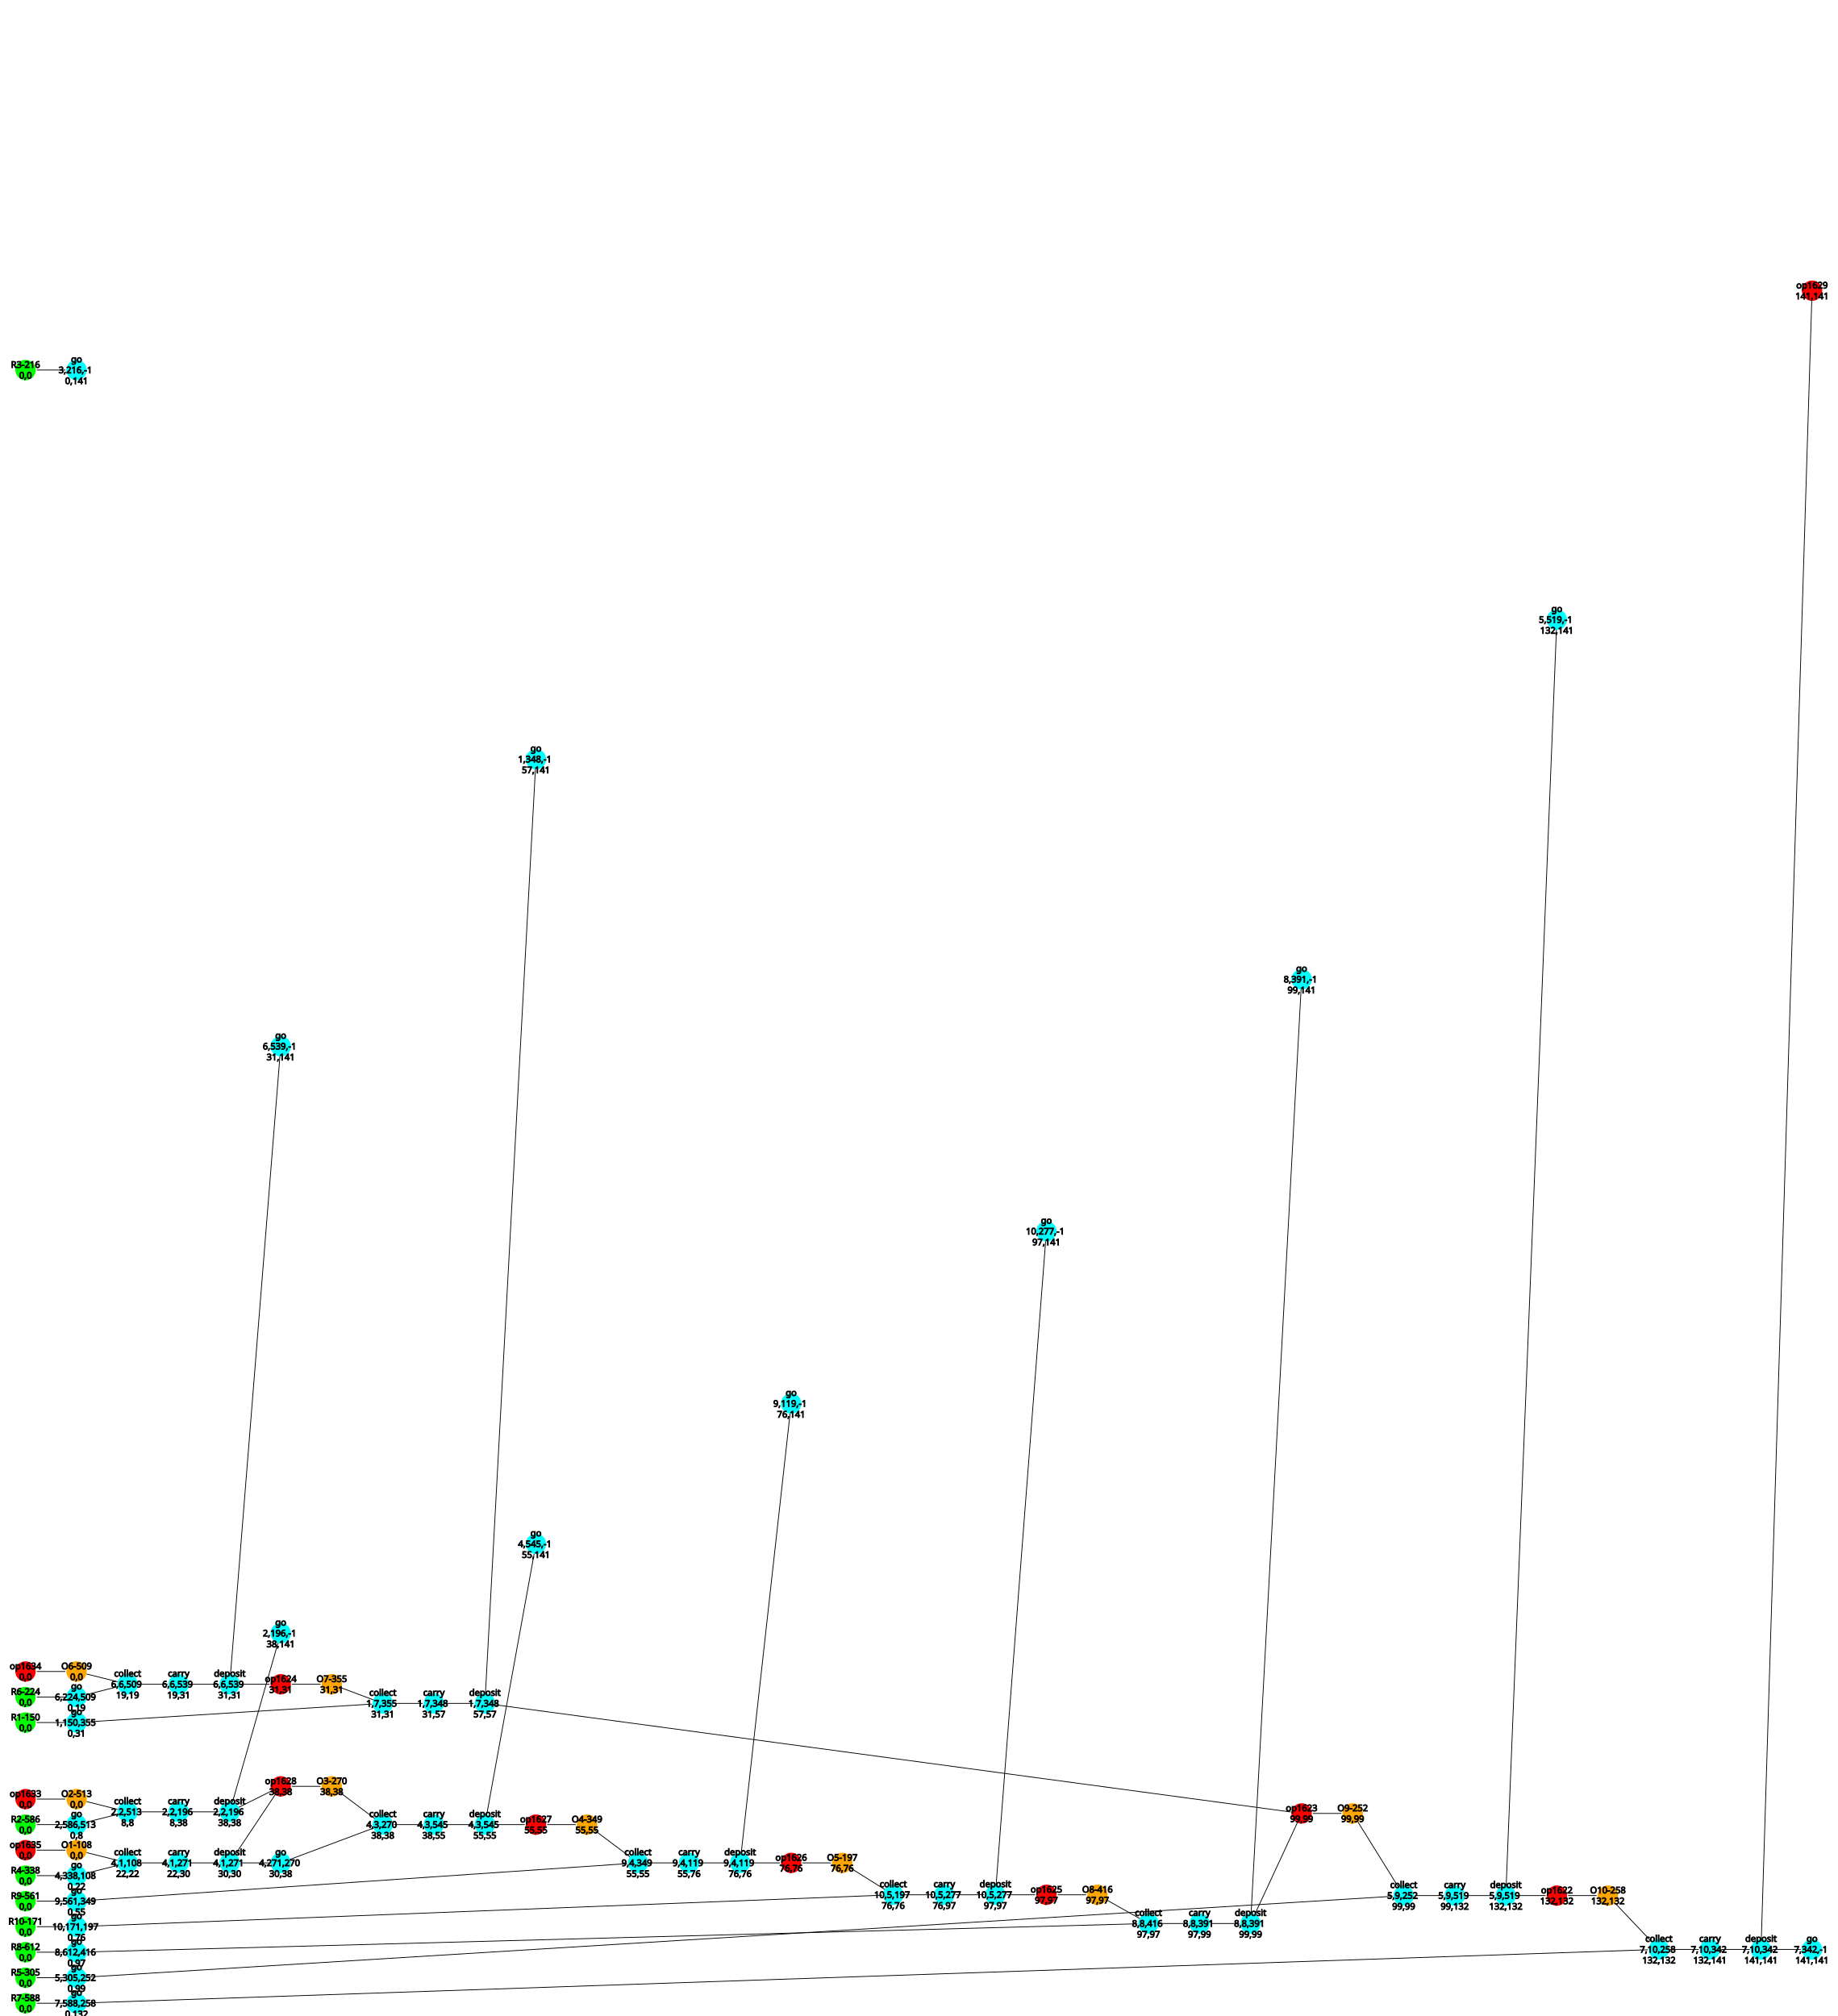
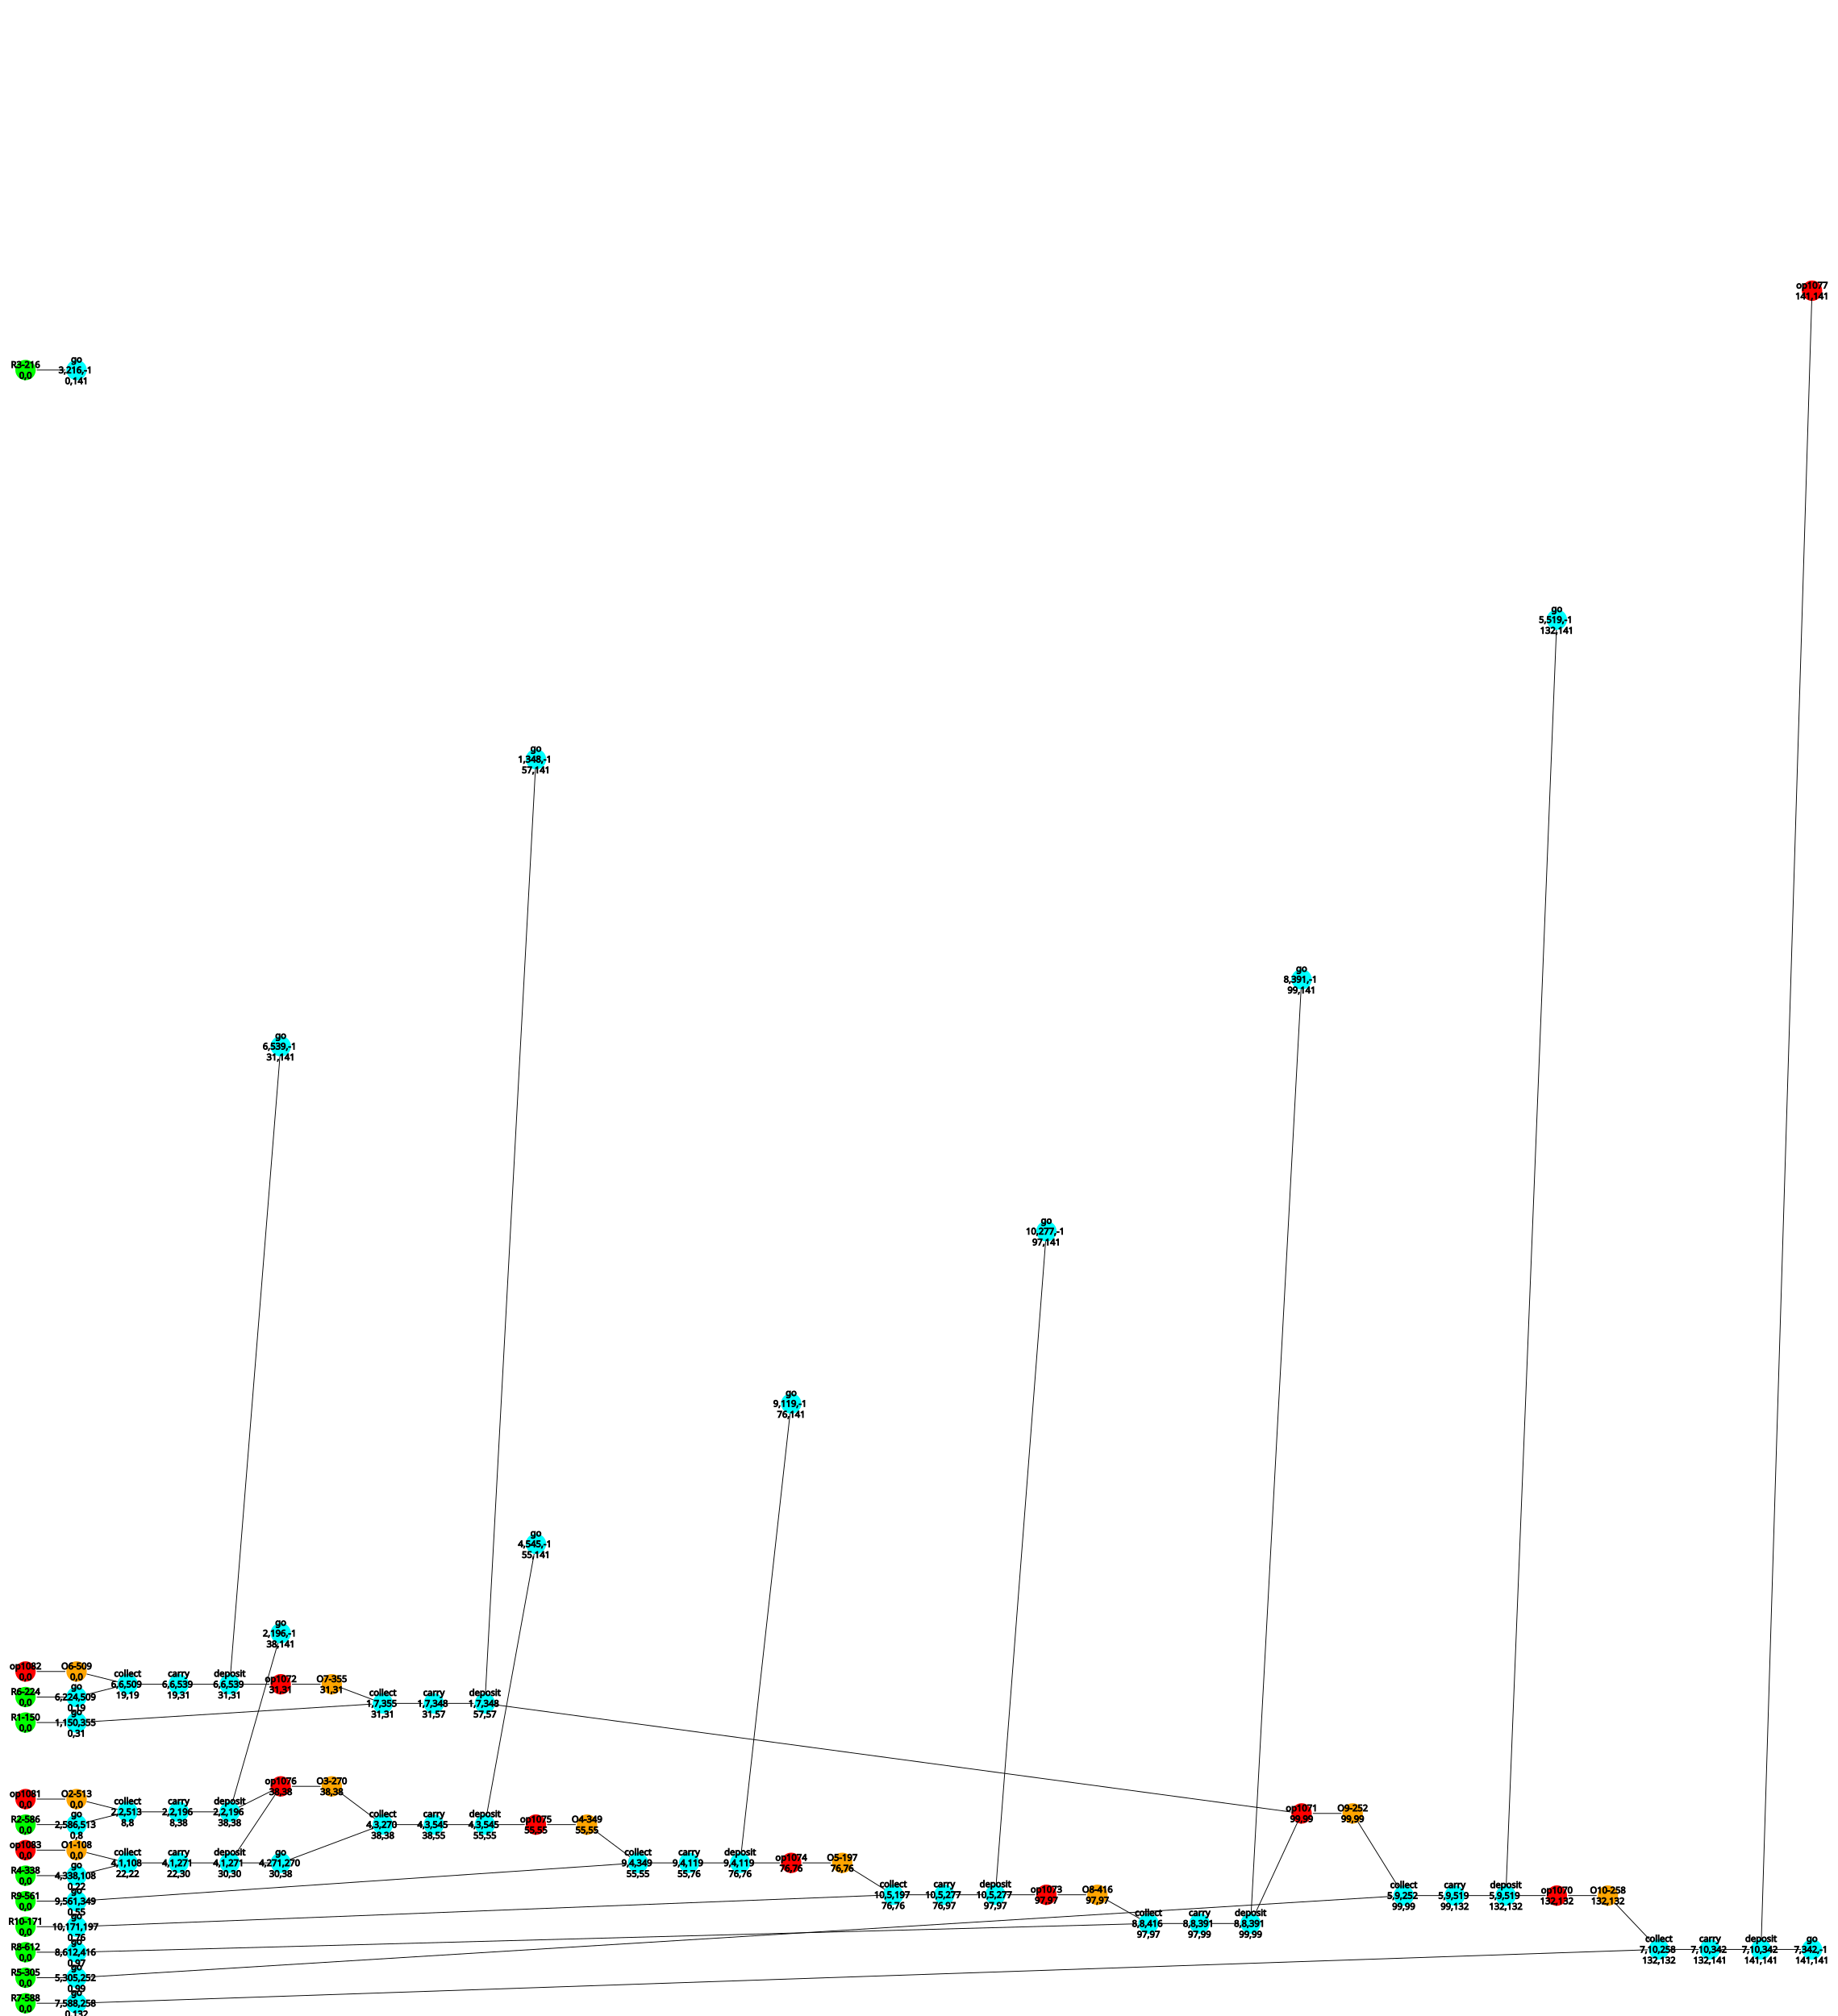
<svg xmlns="http://www.w3.org/2000/svg" version="1.2" width="720mm" height="790mm" viewBox="0 0 720 790" stroke="none" fill="#000000" stroke-width="0.3" font-size="3.88">
  <defs>
    <marker id="arrow" markerWidth="15" markerHeight="7" refX="5" refY="3.5" orient="auto" markerUnits="strokeWidth">
      <path d="M0,0 L15,3.5 L0,7 z" stroke="context-stroke" fill="context-stroke" />
    </marker>
  </defs>
-   <g stroke="#000000" id="img-8853cc13-1">
+   <g stroke="#000000" id="img-f775cdd1-1">
    <g transform="translate(20,725)">
      <path fill="none" d="M-5.6,0 L 5.6 0" class="primitive" />
    </g>
    <g transform="translate(20,655)">
      <path fill="none" d="M-5.6,0 L 5.6 0" class="primitive" />
    </g>
    <g transform="translate(20,705)">
      <path fill="none" d="M-5.6,0 L 5.6 0" class="primitive" />
    </g>
    <g transform="translate(700,763.91)">
      <path fill="none" d="M-5.6,0 L 5.6 0" class="primitive" />
    </g>
    <g transform="translate(700,438.91)">
      <path fill="none" d="M-9.93,322.8 L 9.93 -322.8" class="primitive" />
    </g>
    <g transform="translate(680,763.91)">
      <path fill="none" d="M-5.6,0 L 5.6 0" class="primitive" />
    </g>
    <g transform="translate(660,763.91)">
      <path fill="none" d="M-5.6,0 L 5.6 0" class="primitive" />
    </g>
    <g transform="translate(100,675)">
      <path fill="none" d="M-9.38,32.82 L 9.38 -32.82" class="primitive" />
    </g>
    <g transform="translate(100,705)">
      <path fill="none" d="M-6.89,3.44 L 6.89 -3.44" class="primitive" />
    </g>
    <g transform="translate(80,710)">
      <path fill="none" d="M-5.6,0 L 5.6 0" class="primitive" />
    </g>
    <g transform="translate(60,710)">
      <path fill="none" d="M-5.6,0 L 5.6 0" class="primitive" />
    </g>
    <g transform="translate(130,722.5)">
      <path fill="none" d="M-16.48,6.18 L 16.48 -6.18" class="primitive" />
    </g>
    <g transform="translate(100,730)">
      <path fill="none" d="M-5.6,0 L 5.6 0" class="primitive" />
    </g>
    <g transform="translate(100,715)">
      <path fill="none" d="M-8.61,12.91 L 8.61 -12.91" class="primitive" />
    </g>
    <g transform="translate(80,730)">
      <path fill="none" d="M-5.6,0 L 5.6 0" class="primitive" />
    </g>
    <g transform="translate(60,730)">
      <path fill="none" d="M-5.6,0 L 5.6 0" class="primitive" />
    </g>
    <g transform="translate(200,660)">
      <path fill="none" d="M-9.6,52.81 L 9.6 -52.81" class="primitive" />
    </g>
    <g transform="translate(200,715)">
      <path fill="none" d="M-5.6,0 L 5.6 0" class="primitive" />
    </g>
    <g transform="translate(180,715)">
      <path fill="none" d="M-5.6,0 L 5.6 0" class="primitive" />
    </g>
    <g transform="translate(160,715)">
      <path fill="none" d="M-5.6,0 L 5.6 0" class="primitive" />
    </g>
    <g transform="translate(300,640)">
      <path fill="none" d="M-9.76,87.8 L 9.76 -87.8" class="primitive" />
    </g>
    <g transform="translate(300,730)">
      <path fill="none" d="M-5.6,0 L 5.6 0" class="primitive" />
    </g>
    <g transform="translate(280,730)">
      <path fill="none" d="M-5.6,0 L 5.6 0" class="primitive" />
    </g>
    <g transform="translate(260,730)">
      <path fill="none" d="M-5.6,0 L 5.6 0" class="primitive" />
    </g>
    <g transform="translate(400,612.5)">
      <path fill="none" d="M-9.83,127.8 L 9.83 -127.8" class="primitive" />
    </g>
    <g transform="translate(400,742.5)">
      <path fill="none" d="M-5.6,0 L 5.6 0" class="primitive" />
    </g>
    <g transform="translate(380,742.5)">
      <path fill="none" d="M-5.6,0 L 5.6 0" class="primitive" />
    </g>
    <g transform="translate(360,742.5)">
      <path fill="none" d="M-5.6,0 L 5.6 0" class="primitive" />
    </g>
    <g transform="translate(100,535)">
      <path fill="none" d="M-9.82,122.8 L 9.82 -122.8" class="primitive" />
    </g>
    <g transform="translate(100,660)">
      <path fill="none" d="M-5.6,0 L 5.6 0" class="primitive" />
    </g>
    <g transform="translate(80,660)">
      <path fill="none" d="M-5.6,0 L 5.6 0" class="primitive" />
    </g>
    <g transform="translate(60,660)">
      <path fill="none" d="M-5.6,0 L 5.6 0" class="primitive" />
    </g>
    <g transform="translate(500,568.75)">
      <path fill="none" d="M-9.88,182.8 L 9.88 -182.8" class="primitive" />
    </g>
    <g transform="translate(500,732.19)">
      <path fill="none" d="M-9.01,19.42 L 9.01 -19.42" class="primitive" />
    </g>
    <g transform="translate(480,753.75)">
      <path fill="none" d="M-5.6,0 L 5.6 0" class="primitive" />
    </g>
    <g transform="translate(460,753.75)">
      <path fill="none" d="M-5.6,0 L 5.6 0" class="primitive" />
    </g>
    <g transform="translate(200,482.5)">
      <path fill="none" d="M-9.88,182.8 L 9.88 -182.8" class="primitive" />
    </g>
    <g transform="translate(350,689.06)">
      <path fill="none" d="M-155.75,-20.99 L 155.75 20.99" class="primitive" />
    </g>
    <g transform="translate(180,667.5)">
      <path fill="none" d="M-5.6,0 L 5.6 0" class="primitive" />
    </g>
    <g transform="translate(160,667.5)">
      <path fill="none" d="M-5.6,0 L 5.6 0" class="primitive" />
    </g>
    <g transform="translate(600,492.81)">
      <path fill="none" d="M-9.91,247.8 L 9.91 -247.8" class="primitive" />
    </g>
    <g transform="translate(600,742.81)">
      <path fill="none" d="M-5.6,0 L 5.6 0" class="primitive" />
    </g>
    <g transform="translate(580,742.81)">
      <path fill="none" d="M-5.6,0 L 5.6 0" class="primitive" />
    </g>
    <g transform="translate(560,742.81)">
      <path fill="none" d="M-5.6,0 L 5.6 0" class="primitive" />
    </g>
    <g transform="translate(190,748.75)">
      <path fill="none" d="M-155.61,6.08 L 155.61 -6.08" class="primitive" />
    </g>
    <g transform="translate(20,755)">
      <path fill="none" d="M-5.6,0 L 5.6 0" class="primitive" />
    </g>
    <g transform="translate(140,737.5)">
      <path fill="none" d="M-105.64,7.2 L 105.64 -7.2" class="primitive" />
    </g>
    <g transform="translate(20,745)">
      <path fill="none" d="M-5.6,0 L 5.6 0" class="primitive" />
    </g>
    <g transform="translate(240,759.38)">
      <path fill="none" d="M-205.61,5.51 L 205.61 -5.51" class="primitive" />
    </g>
    <g transform="translate(20,765)">
      <path fill="none" d="M-5.6,0 L 5.6 0" class="primitive" />
    </g>
    <g transform="translate(340,774.45)">
      <path fill="none" d="M-305.61,10.4 L 305.61 -10.4" class="primitive" />
    </g>
    <g transform="translate(20,785)">
      <path fill="none" d="M-5.6,0 L 5.6 0" class="primitive" />
    </g>
    <g transform="translate(40,662.5)">
      <path fill="none" d="M-6.06,1.52 L 6.06 -1.52" class="primitive" />
    </g>
    <g transform="translate(20,665)">
      <path fill="none" d="M-5.6,0 L 5.6 0" class="primitive" />
    </g>
    <g transform="translate(290,758.91)">
      <path fill="none" d="M-255.63,15.82 L 255.63 -15.82" class="primitive" />
    </g>
    <g transform="translate(20,775)">
      <path fill="none" d="M-5.6,0 L 5.6 0" class="primitive" />
    </g>
    <g transform="translate(40,732.5)">
      <path fill="none" d="M-6.06,1.52 L 6.06 -1.52" class="primitive" />
    </g>
    <g transform="translate(20,735)">
      <path fill="none" d="M-5.6,0 L 5.6 0" class="primitive" />
    </g>
    <g transform="translate(20,145)">
      <path fill="none" d="M-5.6,0 L 5.6 0" class="primitive" />
    </g>
    <g transform="translate(40,712.5)">
      <path fill="none" d="M-6.06,1.52 L 6.06 -1.52" class="primitive" />
    </g>
    <g transform="translate(20,715)">
      <path fill="none" d="M-5.6,0 L 5.6 0" class="primitive" />
    </g>
    <g transform="translate(90,671.25)">
      <path fill="none" d="M-55.63,3.48 L 55.63 -3.48" class="primitive" />
    </g>
    <g transform="translate(20,675)">
      <path fill="none" d="M-5.6,0 L 5.6 0" class="primitive" />
    </g>
    <g transform="translate(640,753.36)">
      <path fill="none" d="M-8.12,-8.56 L 8.12 8.56" class="primitive" />
    </g>
    <g transform="translate(540,726.72)">
      <path fill="none" d="M-8.69,-13.99 L 8.69 13.99" class="primitive" />
    </g>
    <g transform="translate(440,748.12)">
      <path fill="none" d="M-7.08,-3.98 L 7.08 3.98" class="primitive" />
    </g>
    <g transform="translate(140,663.75)">
      <path fill="none" d="M-6.48,-2.43 L 6.48 2.43" class="primitive" />
    </g>
    <g transform="translate(40,657.5)">
      <path fill="none" d="M-6.06,-1.52 L 6.06 1.52" class="primitive" />
    </g>
    <g transform="translate(340,736.25)">
      <path fill="none" d="M-7.25,-4.53 L 7.25 4.53" class="primitive" />
    </g>
    <g transform="translate(240,722.5)">
      <path fill="none" d="M-7.56,-5.67 L 7.56 5.67" class="primitive" />
    </g>
    <g transform="translate(140,707.5)">
      <path fill="none" d="M-7.56,-5.67 L 7.56 5.67" class="primitive" />
    </g>
    <g transform="translate(40,707.5)">
      <path fill="none" d="M-6.06,-1.52 L 6.06 1.52" class="primitive" />
    </g>
    <g transform="translate(40,727.5)">
      <path fill="none" d="M-6.06,-1.52 L 6.06 1.52" class="primitive" />
    </g>
    <g transform="translate(120,700)">
      <path fill="none" d="M-5.6,0 L 5.6 0" class="primitive" />
    </g>
    <g transform="translate(220,715)">
      <path fill="none" d="M-5.6,0 L 5.6 0" class="primitive" />
    </g>
    <g transform="translate(320,730)">
      <path fill="none" d="M-5.6,0 L 5.6 0" class="primitive" />
    </g>
    <g transform="translate(420,742.5)">
      <path fill="none" d="M-5.6,0 L 5.6 0" class="primitive" />
    </g>
    <g transform="translate(120,660)">
      <path fill="none" d="M-5.6,0 L 5.6 0" class="primitive" />
    </g>
    <g transform="translate(520,710.62)">
      <path fill="none" d="M-5.6,0 L 5.6 0" class="primitive" />
    </g>
    <g transform="translate(620,742.81)">
      <path fill="none" d="M-5.6,0 L 5.6 0" class="primitive" />
    </g>
  </g>
-   <g fill="#FF0000" id="img-8853cc13-2">
+   <g fill="#FF0000" id="img-f775cdd1-2">
    <g transform="translate(10,725)">
      <circle cx="0" cy="0" r="4" class="primitive" />
    </g>
  </g>
-   <g fill="#FF0000" id="img-8853cc13-3">
+   <g fill="#FF0000" id="img-f775cdd1-3">
    <g transform="translate(10,655)">
      <circle cx="0" cy="0" r="4" class="primitive" />
    </g>
  </g>
-   <g fill="#FF0000" id="img-8853cc13-4">
+   <g fill="#FF0000" id="img-f775cdd1-4">
    <g transform="translate(10,705)">
      <circle cx="0" cy="0" r="4" class="primitive" />
    </g>
  </g>
-   <g fill="#00FFFF" id="img-8853cc13-5">
+   <g fill="#00FFFF" id="img-f775cdd1-5">
    <g transform="translate(710,763.91)">
      <circle cx="0" cy="0" r="4" class="primitive" />
    </g>
  </g>
-   <g fill="#00FFFF" id="img-8853cc13-6">
+   <g fill="#00FFFF" id="img-f775cdd1-6">
    <g transform="translate(690,763.91)">
      <circle cx="0" cy="0" r="4" class="primitive" />
    </g>
  </g>
-   <g fill="#00FFFF" id="img-8853cc13-7">
+   <g fill="#00FFFF" id="img-f775cdd1-7">
    <g transform="translate(670,763.91)">
      <circle cx="0" cy="0" r="4" class="primitive" />
    </g>
  </g>
-   <g fill="#00FFFF" id="img-8853cc13-8">
+   <g fill="#00FFFF" id="img-f775cdd1-8">
    <g transform="translate(650,763.91)">
      <circle cx="0" cy="0" r="4" class="primitive" />
    </g>
  </g>
-   <g fill="#00FFFF" id="img-8853cc13-9">
+   <g fill="#00FFFF" id="img-f775cdd1-9">
    <g transform="translate(110,640)">
      <circle cx="0" cy="0" r="4" class="primitive" />
    </g>
  </g>
-   <g fill="#00FFFF" id="img-8853cc13-10">
+   <g fill="#00FFFF" id="img-f775cdd1-10">
    <g transform="translate(90,710)">
      <circle cx="0" cy="0" r="4" class="primitive" />
    </g>
  </g>
-   <g fill="#00FFFF" id="img-8853cc13-11">
+   <g fill="#00FFFF" id="img-f775cdd1-11">
    <g transform="translate(70,710)">
      <circle cx="0" cy="0" r="4" class="primitive" />
    </g>
  </g>
-   <g fill="#00FFFF" id="img-8853cc13-12">
+   <g fill="#00FFFF" id="img-f775cdd1-12">
    <g transform="translate(50,710)">
      <circle cx="0" cy="0" r="4" class="primitive" />
    </g>
  </g>
-   <g fill="#00FFFF" id="img-8853cc13-13">
+   <g fill="#00FFFF" id="img-f775cdd1-13">
    <g transform="translate(110,730)">
      <circle cx="0" cy="0" r="4" class="primitive" />
    </g>
  </g>
-   <g fill="#00FFFF" id="img-8853cc13-14">
+   <g fill="#00FFFF" id="img-f775cdd1-14">
    <g transform="translate(90,730)">
      <circle cx="0" cy="0" r="4" class="primitive" />
    </g>
  </g>
-   <g fill="#00FFFF" id="img-8853cc13-15">
+   <g fill="#00FFFF" id="img-f775cdd1-15">
    <g transform="translate(70,730)">
      <circle cx="0" cy="0" r="4" class="primitive" />
    </g>
  </g>
-   <g fill="#00FFFF" id="img-8853cc13-16">
+   <g fill="#00FFFF" id="img-f775cdd1-16">
    <g transform="translate(50,730)">
      <circle cx="0" cy="0" r="4" class="primitive" />
    </g>
  </g>
-   <g fill="#00FFFF" id="img-8853cc13-17">
+   <g fill="#00FFFF" id="img-f775cdd1-17">
    <g transform="translate(210,605)">
      <circle cx="0" cy="0" r="4" class="primitive" />
    </g>
  </g>
-   <g fill="#00FFFF" id="img-8853cc13-18">
+   <g fill="#00FFFF" id="img-f775cdd1-18">
    <g transform="translate(190,715)">
      <circle cx="0" cy="0" r="4" class="primitive" />
    </g>
  </g>
-   <g fill="#00FFFF" id="img-8853cc13-19">
+   <g fill="#00FFFF" id="img-f775cdd1-19">
    <g transform="translate(170,715)">
      <circle cx="0" cy="0" r="4" class="primitive" />
    </g>
  </g>
-   <g fill="#00FFFF" id="img-8853cc13-20">
+   <g fill="#00FFFF" id="img-f775cdd1-20">
    <g transform="translate(150,715)">
      <circle cx="0" cy="0" r="4" class="primitive" />
    </g>
  </g>
-   <g fill="#00FFFF" id="img-8853cc13-21">
+   <g fill="#00FFFF" id="img-f775cdd1-21">
    <g transform="translate(310,550)">
      <circle cx="0" cy="0" r="4" class="primitive" />
    </g>
  </g>
-   <g fill="#00FFFF" id="img-8853cc13-22">
+   <g fill="#00FFFF" id="img-f775cdd1-22">
    <g transform="translate(290,730)">
      <circle cx="0" cy="0" r="4" class="primitive" />
    </g>
  </g>
-   <g fill="#00FFFF" id="img-8853cc13-23">
+   <g fill="#00FFFF" id="img-f775cdd1-23">
    <g transform="translate(270,730)">
      <circle cx="0" cy="0" r="4" class="primitive" />
    </g>
  </g>
-   <g fill="#00FFFF" id="img-8853cc13-24">
+   <g fill="#00FFFF" id="img-f775cdd1-24">
    <g transform="translate(250,730)">
      <circle cx="0" cy="0" r="4" class="primitive" />
    </g>
  </g>
-   <g fill="#00FFFF" id="img-8853cc13-25">
+   <g fill="#00FFFF" id="img-f775cdd1-25">
    <g transform="translate(410,482.5)">
      <circle cx="0" cy="0" r="4" class="primitive" />
    </g>
  </g>
-   <g fill="#00FFFF" id="img-8853cc13-26">
+   <g fill="#00FFFF" id="img-f775cdd1-26">
    <g transform="translate(390,742.5)">
      <circle cx="0" cy="0" r="4" class="primitive" />
    </g>
  </g>
-   <g fill="#00FFFF" id="img-8853cc13-27">
+   <g fill="#00FFFF" id="img-f775cdd1-27">
    <g transform="translate(370,742.5)">
      <circle cx="0" cy="0" r="4" class="primitive" />
    </g>
  </g>
-   <g fill="#00FFFF" id="img-8853cc13-28">
+   <g fill="#00FFFF" id="img-f775cdd1-28">
    <g transform="translate(350,742.5)">
      <circle cx="0" cy="0" r="4" class="primitive" />
    </g>
  </g>
-   <g fill="#00FFFF" id="img-8853cc13-29">
+   <g fill="#00FFFF" id="img-f775cdd1-29">
    <g transform="translate(110,410)">
      <circle cx="0" cy="0" r="4" class="primitive" />
    </g>
  </g>
-   <g fill="#00FFFF" id="img-8853cc13-30">
+   <g fill="#00FFFF" id="img-f775cdd1-30">
    <g transform="translate(90,660)">
      <circle cx="0" cy="0" r="4" class="primitive" />
    </g>
  </g>
-   <g fill="#00FFFF" id="img-8853cc13-31">
+   <g fill="#00FFFF" id="img-f775cdd1-31">
    <g transform="translate(70,660)">
      <circle cx="0" cy="0" r="4" class="primitive" />
    </g>
  </g>
-   <g fill="#00FFFF" id="img-8853cc13-32">
+   <g fill="#00FFFF" id="img-f775cdd1-32">
    <g transform="translate(50,660)">
      <circle cx="0" cy="0" r="4" class="primitive" />
    </g>
  </g>
-   <g fill="#00FFFF" id="img-8853cc13-33">
+   <g fill="#00FFFF" id="img-f775cdd1-33">
    <g transform="translate(510,383.75)">
      <circle cx="0" cy="0" r="4" class="primitive" />
    </g>
  </g>
-   <g fill="#00FFFF" id="img-8853cc13-34">
+   <g fill="#00FFFF" id="img-f775cdd1-34">
    <g transform="translate(490,753.75)">
      <circle cx="0" cy="0" r="4" class="primitive" />
    </g>
  </g>
-   <g fill="#00FFFF" id="img-8853cc13-35">
+   <g fill="#00FFFF" id="img-f775cdd1-35">
    <g transform="translate(470,753.75)">
      <circle cx="0" cy="0" r="4" class="primitive" />
    </g>
  </g>
-   <g fill="#00FFFF" id="img-8853cc13-36">
+   <g fill="#00FFFF" id="img-f775cdd1-36">
    <g transform="translate(450,753.75)">
      <circle cx="0" cy="0" r="4" class="primitive" />
    </g>
  </g>
-   <g fill="#00FFFF" id="img-8853cc13-37">
+   <g fill="#00FFFF" id="img-f775cdd1-37">
    <g transform="translate(210,297.5)">
      <circle cx="0" cy="0" r="4" class="primitive" />
    </g>
  </g>
-   <g fill="#00FFFF" id="img-8853cc13-38">
+   <g fill="#00FFFF" id="img-f775cdd1-38">
    <g transform="translate(190,667.5)">
      <circle cx="0" cy="0" r="4" class="primitive" />
    </g>
  </g>
-   <g fill="#00FFFF" id="img-8853cc13-39">
+   <g fill="#00FFFF" id="img-f775cdd1-39">
    <g transform="translate(170,667.5)">
      <circle cx="0" cy="0" r="4" class="primitive" />
    </g>
  </g>
-   <g fill="#00FFFF" id="img-8853cc13-40">
+   <g fill="#00FFFF" id="img-f775cdd1-40">
    <g transform="translate(150,667.5)">
      <circle cx="0" cy="0" r="4" class="primitive" />
    </g>
  </g>
-   <g fill="#00FFFF" id="img-8853cc13-41">
+   <g fill="#00FFFF" id="img-f775cdd1-41">
    <g transform="translate(610,242.81)">
      <circle cx="0" cy="0" r="4" class="primitive" />
    </g>
  </g>
-   <g fill="#00FFFF" id="img-8853cc13-42">
+   <g fill="#00FFFF" id="img-f775cdd1-42">
    <g transform="translate(590,742.81)">
      <circle cx="0" cy="0" r="4" class="primitive" />
    </g>
  </g>
-   <g fill="#00FFFF" id="img-8853cc13-43">
+   <g fill="#00FFFF" id="img-f775cdd1-43">
    <g transform="translate(570,742.81)">
      <circle cx="0" cy="0" r="4" class="primitive" />
    </g>
  </g>
-   <g fill="#00FFFF" id="img-8853cc13-44">
+   <g fill="#00FFFF" id="img-f775cdd1-44">
    <g transform="translate(550,742.81)">
      <circle cx="0" cy="0" r="4" class="primitive" />
    </g>
  </g>
-   <g fill="#00FFFF" id="img-8853cc13-45">
+   <g fill="#00FFFF" id="img-f775cdd1-45">
    <g transform="translate(30,755)">
      <circle cx="0" cy="0" r="4" class="primitive" />
    </g>
  </g>
-   <g fill="#00FF00" id="img-8853cc13-46">
+   <g fill="#00FF00" id="img-f775cdd1-46">
    <g transform="translate(10,755)">
      <circle cx="0" cy="0" r="4" class="primitive" />
    </g>
  </g>
-   <g fill="#00FFFF" id="img-8853cc13-47">
+   <g fill="#00FFFF" id="img-f775cdd1-47">
    <g transform="translate(30,745)">
      <circle cx="0" cy="0" r="4" class="primitive" />
    </g>
  </g>
-   <g fill="#00FF00" id="img-8853cc13-48">
+   <g fill="#00FF00" id="img-f775cdd1-48">
    <g transform="translate(10,745)">
      <circle cx="0" cy="0" r="4" class="primitive" />
    </g>
  </g>
-   <g fill="#00FFFF" id="img-8853cc13-49">
+   <g fill="#00FFFF" id="img-f775cdd1-49">
    <g transform="translate(30,765)">
      <circle cx="0" cy="0" r="4" class="primitive" />
    </g>
  </g>
-   <g fill="#00FF00" id="img-8853cc13-50">
+   <g fill="#00FF00" id="img-f775cdd1-50">
    <g transform="translate(10,765)">
      <circle cx="0" cy="0" r="4" class="primitive" />
    </g>
  </g>
-   <g fill="#00FFFF" id="img-8853cc13-51">
+   <g fill="#00FFFF" id="img-f775cdd1-51">
    <g transform="translate(30,785)">
      <circle cx="0" cy="0" r="4" class="primitive" />
    </g>
  </g>
-   <g fill="#00FF00" id="img-8853cc13-52">
+   <g fill="#00FF00" id="img-f775cdd1-52">
    <g transform="translate(10,785)">
      <circle cx="0" cy="0" r="4" class="primitive" />
    </g>
  </g>
-   <g fill="#00FFFF" id="img-8853cc13-53">
+   <g fill="#00FFFF" id="img-f775cdd1-53">
    <g transform="translate(30,665)">
      <circle cx="0" cy="0" r="4" class="primitive" />
    </g>
  </g>
-   <g fill="#00FF00" id="img-8853cc13-54">
+   <g fill="#00FF00" id="img-f775cdd1-54">
    <g transform="translate(10,665)">
      <circle cx="0" cy="0" r="4" class="primitive" />
    </g>
  </g>
-   <g fill="#00FFFF" id="img-8853cc13-55">
+   <g fill="#00FFFF" id="img-f775cdd1-55">
    <g transform="translate(30,775)">
      <circle cx="0" cy="0" r="4" class="primitive" />
    </g>
  </g>
-   <g fill="#00FF00" id="img-8853cc13-56">
+   <g fill="#00FF00" id="img-f775cdd1-56">
    <g transform="translate(10,775)">
      <circle cx="0" cy="0" r="4" class="primitive" />
    </g>
  </g>
-   <g fill="#00FFFF" id="img-8853cc13-57">
+   <g fill="#00FFFF" id="img-f775cdd1-57">
    <g transform="translate(30,735)">
      <circle cx="0" cy="0" r="4" class="primitive" />
    </g>
  </g>
-   <g fill="#00FF00" id="img-8853cc13-58">
+   <g fill="#00FF00" id="img-f775cdd1-58">
    <g transform="translate(10,735)">
      <circle cx="0" cy="0" r="4" class="primitive" />
    </g>
  </g>
-   <g fill="#00FFFF" id="img-8853cc13-59">
+   <g fill="#00FFFF" id="img-f775cdd1-59">
    <g transform="translate(30,145)">
      <circle cx="0" cy="0" r="4" class="primitive" />
    </g>
  </g>
-   <g fill="#00FF00" id="img-8853cc13-60">
+   <g fill="#00FF00" id="img-f775cdd1-60">
    <g transform="translate(10,145)">
      <circle cx="0" cy="0" r="4" class="primitive" />
    </g>
  </g>
-   <g fill="#00FFFF" id="img-8853cc13-61">
+   <g fill="#00FFFF" id="img-f775cdd1-61">
    <g transform="translate(30,715)">
      <circle cx="0" cy="0" r="4" class="primitive" />
    </g>
  </g>
-   <g fill="#00FF00" id="img-8853cc13-62">
+   <g fill="#00FF00" id="img-f775cdd1-62">
    <g transform="translate(10,715)">
      <circle cx="0" cy="0" r="4" class="primitive" />
    </g>
  </g>
-   <g fill="#00FFFF" id="img-8853cc13-63">
+   <g fill="#00FFFF" id="img-f775cdd1-63">
    <g transform="translate(30,675)">
      <circle cx="0" cy="0" r="4" class="primitive" />
    </g>
  </g>
-   <g fill="#00FF00" id="img-8853cc13-64">
+   <g fill="#00FF00" id="img-f775cdd1-64">
    <g transform="translate(10,675)">
      <circle cx="0" cy="0" r="4" class="primitive" />
    </g>
  </g>
-   <g fill="#FFA500" id="img-8853cc13-65">
+   <g fill="#FFA500" id="img-f775cdd1-65">
    <g transform="translate(630,742.81)">
      <circle cx="0" cy="0" r="4" class="primitive" />
    </g>
  </g>
-   <g fill="#FFA500" id="img-8853cc13-66">
+   <g fill="#FFA500" id="img-f775cdd1-66">
    <g transform="translate(530,710.62)">
      <circle cx="0" cy="0" r="4" class="primitive" />
    </g>
  </g>
-   <g fill="#FFA500" id="img-8853cc13-67">
+   <g fill="#FFA500" id="img-f775cdd1-67">
    <g transform="translate(430,742.5)">
      <circle cx="0" cy="0" r="4" class="primitive" />
    </g>
  </g>
-   <g fill="#FFA500" id="img-8853cc13-68">
+   <g fill="#FFA500" id="img-f775cdd1-68">
    <g transform="translate(130,660)">
      <circle cx="0" cy="0" r="4" class="primitive" />
    </g>
  </g>
-   <g fill="#FFA500" id="img-8853cc13-69">
+   <g fill="#FFA500" id="img-f775cdd1-69">
    <g transform="translate(30,655)">
      <circle cx="0" cy="0" r="4" class="primitive" />
    </g>
  </g>
-   <g fill="#FFA500" id="img-8853cc13-70">
+   <g fill="#FFA500" id="img-f775cdd1-70">
    <g transform="translate(330,730)">
      <circle cx="0" cy="0" r="4" class="primitive" />
    </g>
  </g>
-   <g fill="#FFA500" id="img-8853cc13-71">
+   <g fill="#FFA500" id="img-f775cdd1-71">
    <g transform="translate(230,715)">
      <circle cx="0" cy="0" r="4" class="primitive" />
    </g>
  </g>
-   <g fill="#FFA500" id="img-8853cc13-72">
+   <g fill="#FFA500" id="img-f775cdd1-72">
    <g transform="translate(130,700)">
      <circle cx="0" cy="0" r="4" class="primitive" />
    </g>
  </g>
-   <g fill="#FFA500" id="img-8853cc13-73">
+   <g fill="#FFA500" id="img-f775cdd1-73">
    <g transform="translate(30,705)">
      <circle cx="0" cy="0" r="4" class="primitive" />
    </g>
  </g>
-   <g fill="#FFA500" id="img-8853cc13-74">
+   <g fill="#FFA500" id="img-f775cdd1-74">
    <g transform="translate(30,725)">
      <circle cx="0" cy="0" r="4" class="primitive" />
    </g>
  </g>
-   <g fill="#FF0000" id="img-8853cc13-75">
+   <g fill="#FF0000" id="img-f775cdd1-75">
    <g transform="translate(710,113.91)">
      <circle cx="0" cy="0" r="4" class="primitive" />
    </g>
  </g>
-   <g fill="#FF0000" id="img-8853cc13-76">
+   <g fill="#FF0000" id="img-f775cdd1-76">
    <g transform="translate(110,700)">
      <circle cx="0" cy="0" r="4" class="primitive" />
    </g>
  </g>
-   <g fill="#FF0000" id="img-8853cc13-77">
+   <g fill="#FF0000" id="img-f775cdd1-77">
    <g transform="translate(210,715)">
      <circle cx="0" cy="0" r="4" class="primitive" />
    </g>
  </g>
-   <g fill="#FF0000" id="img-8853cc13-78">
+   <g fill="#FF0000" id="img-f775cdd1-78">
    <g transform="translate(310,730)">
      <circle cx="0" cy="0" r="4" class="primitive" />
    </g>
  </g>
-   <g fill="#FF0000" id="img-8853cc13-79">
+   <g fill="#FF0000" id="img-f775cdd1-79">
    <g transform="translate(410,742.5)">
      <circle cx="0" cy="0" r="4" class="primitive" />
    </g>
  </g>
-   <g fill="#FF0000" id="img-8853cc13-80">
+   <g fill="#FF0000" id="img-f775cdd1-80">
    <g transform="translate(110,660)">
      <circle cx="0" cy="0" r="4" class="primitive" />
    </g>
  </g>
-   <g fill="#FF0000" id="img-8853cc13-81">
+   <g fill="#FF0000" id="img-f775cdd1-81">
    <g transform="translate(510,710.62)">
      <circle cx="0" cy="0" r="4" class="primitive" />
    </g>
  </g>
-   <g fill="#FF0000" id="img-8853cc13-82">
+   <g fill="#FF0000" id="img-f775cdd1-82">
    <g transform="translate(610,742.81)">
      <circle cx="0" cy="0" r="4" class="primitive" />
    </g>
  </g>
-   <g font-family="futura" font-size="3.53" stroke="#000000" id="img-8853cc13-83">
+   <g font-family="futura" font-size="3.53" stroke="#000000" id="img-f775cdd1-83">
    <g transform="translate(10,725)">
      <g class="primitive">
-         <text text-anchor="middle" dy="-0.25em">op1635<tspan x="0" dy="1.2em">0,0</tspan>
+         <text text-anchor="middle" dy="-0.25em">op1083<tspan x="0" dy="1.2em">0,0</tspan>
        </text>
      </g>
    </g>
    <g transform="translate(10,655)">
      <g class="primitive">
-         <text text-anchor="middle" dy="-0.25em">op1634<tspan x="0" dy="1.2em">0,0</tspan>
+         <text text-anchor="middle" dy="-0.25em">op1082<tspan x="0" dy="1.2em">0,0</tspan>
        </text>
      </g>
    </g>
    <g transform="translate(10,705)">
      <g class="primitive">
-         <text text-anchor="middle" dy="-0.25em">op1633<tspan x="0" dy="1.2em">0,0</tspan>
+         <text text-anchor="middle" dy="-0.25em">op1081<tspan x="0" dy="1.2em">0,0</tspan>
        </text>
      </g>
    </g>
    <g transform="translate(710,763.91)">
      <g class="primitive">
        <text text-anchor="middle" dy="-0.85em">go<tspan x="0" dy="1.2em">7,342,-1</tspan>
          <tspan x="0" dy="1.2em">141,141</tspan>
        </text>
      </g>
    </g>
    <g transform="translate(690,763.91)">
      <g class="primitive">
        <text text-anchor="middle" dy="-0.85em">deposit<tspan x="0" dy="1.2em">7,10,342</tspan>
          <tspan x="0" dy="1.2em">141,141</tspan>
        </text>
      </g>
    </g>
    <g transform="translate(670,763.91)">
      <g class="primitive">
        <text text-anchor="middle" dy="-0.85em">carry<tspan x="0" dy="1.2em">7,10,342</tspan>
          <tspan x="0" dy="1.2em">132,141</tspan>
        </text>
      </g>
    </g>
    <g transform="translate(650,763.91)">
      <g class="primitive">
        <text text-anchor="middle" dy="-0.85em">collect<tspan x="0" dy="1.2em">7,10,258</tspan>
          <tspan x="0" dy="1.2em">132,132</tspan>
        </text>
      </g>
    </g>
    <g transform="translate(110,640)">
      <g class="primitive">
        <text text-anchor="middle" dy="-0.85em">go<tspan x="0" dy="1.2em">2,196,-1</tspan>
          <tspan x="0" dy="1.2em">38,141</tspan>
        </text>
      </g>
    </g>
    <g transform="translate(90,710)">
      <g class="primitive">
        <text text-anchor="middle" dy="-0.85em">deposit<tspan x="0" dy="1.2em">2,2,196</tspan>
          <tspan x="0" dy="1.2em">38,38</tspan>
        </text>
      </g>
    </g>
    <g transform="translate(70,710)">
      <g class="primitive">
        <text text-anchor="middle" dy="-0.85em">carry<tspan x="0" dy="1.2em">2,2,196</tspan>
          <tspan x="0" dy="1.2em">8,38</tspan>
        </text>
      </g>
    </g>
    <g transform="translate(50,710)">
      <g class="primitive">
        <text text-anchor="middle" dy="-0.85em">collect<tspan x="0" dy="1.2em">2,2,513</tspan>
          <tspan x="0" dy="1.2em">8,8</tspan>
        </text>
      </g>
    </g>
    <g transform="translate(110,730)">
      <g class="primitive">
        <text text-anchor="middle" dy="-0.85em">go<tspan x="0" dy="1.2em">4,271,270</tspan>
          <tspan x="0" dy="1.2em">30,38</tspan>
        </text>
      </g>
    </g>
    <g transform="translate(90,730)">
      <g class="primitive">
        <text text-anchor="middle" dy="-0.85em">deposit<tspan x="0" dy="1.2em">4,1,271</tspan>
          <tspan x="0" dy="1.2em">30,30</tspan>
        </text>
      </g>
    </g>
    <g transform="translate(70,730)">
      <g class="primitive">
        <text text-anchor="middle" dy="-0.85em">carry<tspan x="0" dy="1.2em">4,1,271</tspan>
          <tspan x="0" dy="1.2em">22,30</tspan>
        </text>
      </g>
    </g>
    <g transform="translate(50,730)">
      <g class="primitive">
        <text text-anchor="middle" dy="-0.85em">collect<tspan x="0" dy="1.2em">4,1,108</tspan>
          <tspan x="0" dy="1.2em">22,22</tspan>
        </text>
      </g>
    </g>
    <g transform="translate(210,605)">
      <g class="primitive">
        <text text-anchor="middle" dy="-0.85em">go<tspan x="0" dy="1.2em">4,545,-1</tspan>
          <tspan x="0" dy="1.2em">55,141</tspan>
        </text>
      </g>
    </g>
    <g transform="translate(190,715)">
      <g class="primitive">
        <text text-anchor="middle" dy="-0.85em">deposit<tspan x="0" dy="1.2em">4,3,545</tspan>
          <tspan x="0" dy="1.2em">55,55</tspan>
        </text>
      </g>
    </g>
    <g transform="translate(170,715)">
      <g class="primitive">
        <text text-anchor="middle" dy="-0.85em">carry<tspan x="0" dy="1.2em">4,3,545</tspan>
          <tspan x="0" dy="1.2em">38,55</tspan>
        </text>
      </g>
    </g>
    <g transform="translate(150,715)">
      <g class="primitive">
        <text text-anchor="middle" dy="-0.85em">collect<tspan x="0" dy="1.2em">4,3,270</tspan>
          <tspan x="0" dy="1.2em">38,38</tspan>
        </text>
      </g>
    </g>
    <g transform="translate(310,550)">
      <g class="primitive">
        <text text-anchor="middle" dy="-0.85em">go<tspan x="0" dy="1.2em">9,119,-1</tspan>
          <tspan x="0" dy="1.2em">76,141</tspan>
        </text>
      </g>
    </g>
    <g transform="translate(290,730)">
      <g class="primitive">
        <text text-anchor="middle" dy="-0.85em">deposit<tspan x="0" dy="1.2em">9,4,119</tspan>
          <tspan x="0" dy="1.2em">76,76</tspan>
        </text>
      </g>
    </g>
    <g transform="translate(270,730)">
      <g class="primitive">
        <text text-anchor="middle" dy="-0.85em">carry<tspan x="0" dy="1.2em">9,4,119</tspan>
          <tspan x="0" dy="1.2em">55,76</tspan>
        </text>
      </g>
    </g>
    <g transform="translate(250,730)">
      <g class="primitive">
        <text text-anchor="middle" dy="-0.85em">collect<tspan x="0" dy="1.2em">9,4,349</tspan>
          <tspan x="0" dy="1.2em">55,55</tspan>
        </text>
      </g>
    </g>
    <g transform="translate(410,482.5)">
      <g class="primitive">
        <text text-anchor="middle" dy="-0.85em">go<tspan x="0" dy="1.2em">10,277,-1</tspan>
          <tspan x="0" dy="1.2em">97,141</tspan>
        </text>
      </g>
    </g>
    <g transform="translate(390,742.5)">
      <g class="primitive">
        <text text-anchor="middle" dy="-0.85em">deposit<tspan x="0" dy="1.2em">10,5,277</tspan>
          <tspan x="0" dy="1.2em">97,97</tspan>
        </text>
      </g>
    </g>
    <g transform="translate(370,742.5)">
      <g class="primitive">
        <text text-anchor="middle" dy="-0.85em">carry<tspan x="0" dy="1.2em">10,5,277</tspan>
          <tspan x="0" dy="1.2em">76,97</tspan>
        </text>
      </g>
    </g>
    <g transform="translate(350,742.5)">
      <g class="primitive">
        <text text-anchor="middle" dy="-0.85em">collect<tspan x="0" dy="1.2em">10,5,197</tspan>
          <tspan x="0" dy="1.2em">76,76</tspan>
        </text>
      </g>
    </g>
    <g transform="translate(110,410)">
      <g class="primitive">
        <text text-anchor="middle" dy="-0.85em">go<tspan x="0" dy="1.2em">6,539,-1</tspan>
          <tspan x="0" dy="1.2em">31,141</tspan>
        </text>
      </g>
    </g>
    <g transform="translate(90,660)">
      <g class="primitive">
        <text text-anchor="middle" dy="-0.85em">deposit<tspan x="0" dy="1.2em">6,6,539</tspan>
          <tspan x="0" dy="1.2em">31,31</tspan>
        </text>
      </g>
    </g>
    <g transform="translate(70,660)">
      <g class="primitive">
        <text text-anchor="middle" dy="-0.85em">carry<tspan x="0" dy="1.2em">6,6,539</tspan>
          <tspan x="0" dy="1.2em">19,31</tspan>
        </text>
      </g>
    </g>
    <g transform="translate(50,660)">
      <g class="primitive">
        <text text-anchor="middle" dy="-0.85em">collect<tspan x="0" dy="1.2em">6,6,509</tspan>
          <tspan x="0" dy="1.2em">19,19</tspan>
        </text>
      </g>
    </g>
    <g transform="translate(510,383.75)">
      <g class="primitive">
        <text text-anchor="middle" dy="-0.85em">go<tspan x="0" dy="1.2em">8,391,-1</tspan>
          <tspan x="0" dy="1.2em">99,141</tspan>
        </text>
      </g>
    </g>
    <g transform="translate(490,753.75)">
      <g class="primitive">
        <text text-anchor="middle" dy="-0.85em">deposit<tspan x="0" dy="1.2em">8,8,391</tspan>
          <tspan x="0" dy="1.2em">99,99</tspan>
        </text>
      </g>
    </g>
    <g transform="translate(470,753.75)">
      <g class="primitive">
        <text text-anchor="middle" dy="-0.85em">carry<tspan x="0" dy="1.2em">8,8,391</tspan>
          <tspan x="0" dy="1.2em">97,99</tspan>
        </text>
      </g>
    </g>
    <g transform="translate(450,753.75)">
      <g class="primitive">
        <text text-anchor="middle" dy="-0.85em">collect<tspan x="0" dy="1.2em">8,8,416</tspan>
          <tspan x="0" dy="1.2em">97,97</tspan>
        </text>
      </g>
    </g>
    <g transform="translate(210,297.5)">
      <g class="primitive">
        <text text-anchor="middle" dy="-0.85em">go<tspan x="0" dy="1.2em">1,348,-1</tspan>
          <tspan x="0" dy="1.2em">57,141</tspan>
        </text>
      </g>
    </g>
    <g transform="translate(190,667.5)">
      <g class="primitive">
        <text text-anchor="middle" dy="-0.85em">deposit<tspan x="0" dy="1.2em">1,7,348</tspan>
          <tspan x="0" dy="1.2em">57,57</tspan>
        </text>
      </g>
    </g>
    <g transform="translate(170,667.5)">
      <g class="primitive">
        <text text-anchor="middle" dy="-0.85em">carry<tspan x="0" dy="1.2em">1,7,348</tspan>
          <tspan x="0" dy="1.2em">31,57</tspan>
        </text>
      </g>
    </g>
    <g transform="translate(150,667.5)">
      <g class="primitive">
        <text text-anchor="middle" dy="-0.85em">collect<tspan x="0" dy="1.2em">1,7,355</tspan>
          <tspan x="0" dy="1.2em">31,31</tspan>
        </text>
      </g>
    </g>
    <g transform="translate(610,242.81)">
      <g class="primitive">
        <text text-anchor="middle" dy="-0.85em">go<tspan x="0" dy="1.2em">5,519,-1</tspan>
          <tspan x="0" dy="1.2em">132,141</tspan>
        </text>
      </g>
    </g>
    <g transform="translate(590,742.81)">
      <g class="primitive">
        <text text-anchor="middle" dy="-0.85em">deposit<tspan x="0" dy="1.2em">5,9,519</tspan>
          <tspan x="0" dy="1.2em">132,132</tspan>
        </text>
      </g>
    </g>
    <g transform="translate(570,742.81)">
      <g class="primitive">
        <text text-anchor="middle" dy="-0.85em">carry<tspan x="0" dy="1.2em">5,9,519</tspan>
          <tspan x="0" dy="1.2em">99,132</tspan>
        </text>
      </g>
    </g>
    <g transform="translate(550,742.81)">
      <g class="primitive">
        <text text-anchor="middle" dy="-0.85em">collect<tspan x="0" dy="1.2em">5,9,252</tspan>
          <tspan x="0" dy="1.2em">99,99</tspan>
        </text>
      </g>
    </g>
    <g transform="translate(30,755)">
      <g class="primitive">
        <text text-anchor="middle" dy="-0.85em">go<tspan x="0" dy="1.2em">10,171,197</tspan>
          <tspan x="0" dy="1.2em">0,76</tspan>
        </text>
      </g>
    </g>
    <g transform="translate(10,755)">
      <g class="primitive">
        <text text-anchor="middle" dy="-0.25em">R10-171<tspan x="0" dy="1.2em">0,0</tspan>
        </text>
      </g>
    </g>
    <g transform="translate(30,745)">
      <g class="primitive">
        <text text-anchor="middle" dy="-0.85em">go<tspan x="0" dy="1.2em">9,561,349</tspan>
          <tspan x="0" dy="1.2em">0,55</tspan>
        </text>
      </g>
    </g>
    <g transform="translate(10,745)">
      <g class="primitive">
        <text text-anchor="middle" dy="-0.25em">R9-561<tspan x="0" dy="1.2em">0,0</tspan>
        </text>
      </g>
    </g>
    <g transform="translate(30,765)">
      <g class="primitive">
        <text text-anchor="middle" dy="-0.85em">go<tspan x="0" dy="1.2em">8,612,416</tspan>
          <tspan x="0" dy="1.2em">0,97</tspan>
        </text>
      </g>
    </g>
    <g transform="translate(10,765)">
      <g class="primitive">
        <text text-anchor="middle" dy="-0.25em">R8-612<tspan x="0" dy="1.2em">0,0</tspan>
        </text>
      </g>
    </g>
    <g transform="translate(30,785)">
      <g class="primitive">
        <text text-anchor="middle" dy="-0.85em">go<tspan x="0" dy="1.2em">7,588,258</tspan>
          <tspan x="0" dy="1.2em">0,132</tspan>
        </text>
      </g>
    </g>
    <g transform="translate(10,785)">
      <g class="primitive">
        <text text-anchor="middle" dy="-0.25em">R7-588<tspan x="0" dy="1.2em">0,0</tspan>
        </text>
      </g>
    </g>
    <g transform="translate(30,665)">
      <g class="primitive">
        <text text-anchor="middle" dy="-0.85em">go<tspan x="0" dy="1.2em">6,224,509</tspan>
          <tspan x="0" dy="1.2em">0,19</tspan>
        </text>
      </g>
    </g>
    <g transform="translate(10,665)">
      <g class="primitive">
        <text text-anchor="middle" dy="-0.25em">R6-224<tspan x="0" dy="1.2em">0,0</tspan>
        </text>
      </g>
    </g>
    <g transform="translate(30,775)">
      <g class="primitive">
        <text text-anchor="middle" dy="-0.85em">go<tspan x="0" dy="1.2em">5,305,252</tspan>
          <tspan x="0" dy="1.2em">0,99</tspan>
        </text>
      </g>
    </g>
    <g transform="translate(10,775)">
      <g class="primitive">
        <text text-anchor="middle" dy="-0.25em">R5-305<tspan x="0" dy="1.2em">0,0</tspan>
        </text>
      </g>
    </g>
    <g transform="translate(30,735)">
      <g class="primitive">
        <text text-anchor="middle" dy="-0.85em">go<tspan x="0" dy="1.2em">4,338,108</tspan>
          <tspan x="0" dy="1.2em">0,22</tspan>
        </text>
      </g>
    </g>
    <g transform="translate(10,735)">
      <g class="primitive">
        <text text-anchor="middle" dy="-0.25em">R4-338<tspan x="0" dy="1.2em">0,0</tspan>
        </text>
      </g>
    </g>
    <g transform="translate(30,145)">
      <g class="primitive">
        <text text-anchor="middle" dy="-0.85em">go<tspan x="0" dy="1.2em">3,216,-1</tspan>
          <tspan x="0" dy="1.2em">0,141</tspan>
        </text>
      </g>
    </g>
    <g transform="translate(10,145)">
      <g class="primitive">
        <text text-anchor="middle" dy="-0.25em">R3-216<tspan x="0" dy="1.2em">0,0</tspan>
        </text>
      </g>
    </g>
    <g transform="translate(30,715)">
      <g class="primitive">
        <text text-anchor="middle" dy="-0.85em">go<tspan x="0" dy="1.2em">2,586,513</tspan>
          <tspan x="0" dy="1.2em">0,8</tspan>
        </text>
      </g>
    </g>
    <g transform="translate(10,715)">
      <g class="primitive">
        <text text-anchor="middle" dy="-0.25em">R2-586<tspan x="0" dy="1.2em">0,0</tspan>
        </text>
      </g>
    </g>
    <g transform="translate(30,675)">
      <g class="primitive">
        <text text-anchor="middle" dy="-0.85em">go<tspan x="0" dy="1.2em">1,150,355</tspan>
          <tspan x="0" dy="1.2em">0,31</tspan>
        </text>
      </g>
    </g>
    <g transform="translate(10,675)">
      <g class="primitive">
        <text text-anchor="middle" dy="-0.25em">R1-150<tspan x="0" dy="1.2em">0,0</tspan>
        </text>
      </g>
    </g>
    <g transform="translate(630,742.81)">
      <g class="primitive">
        <text text-anchor="middle" dy="-0.25em">O10-258<tspan x="0" dy="1.2em">132,132</tspan>
        </text>
      </g>
    </g>
    <g transform="translate(530,710.62)">
      <g class="primitive">
        <text text-anchor="middle" dy="-0.25em">O9-252<tspan x="0" dy="1.2em">99,99</tspan>
        </text>
      </g>
    </g>
    <g transform="translate(430,742.5)">
      <g class="primitive">
        <text text-anchor="middle" dy="-0.25em">O8-416<tspan x="0" dy="1.2em">97,97</tspan>
        </text>
      </g>
    </g>
    <g transform="translate(130,660)">
      <g class="primitive">
        <text text-anchor="middle" dy="-0.25em">O7-355<tspan x="0" dy="1.2em">31,31</tspan>
        </text>
      </g>
    </g>
    <g transform="translate(30,655)">
      <g class="primitive">
        <text text-anchor="middle" dy="-0.25em">O6-509<tspan x="0" dy="1.2em">0,0</tspan>
        </text>
      </g>
    </g>
    <g transform="translate(330,730)">
      <g class="primitive">
        <text text-anchor="middle" dy="-0.25em">O5-197<tspan x="0" dy="1.2em">76,76</tspan>
        </text>
      </g>
    </g>
    <g transform="translate(230,715)">
      <g class="primitive">
        <text text-anchor="middle" dy="-0.25em">O4-349<tspan x="0" dy="1.2em">55,55</tspan>
        </text>
      </g>
    </g>
    <g transform="translate(130,700)">
      <g class="primitive">
        <text text-anchor="middle" dy="-0.25em">O3-270<tspan x="0" dy="1.2em">38,38</tspan>
        </text>
      </g>
    </g>
    <g transform="translate(30,705)">
      <g class="primitive">
        <text text-anchor="middle" dy="-0.25em">O2-513<tspan x="0" dy="1.2em">0,0</tspan>
        </text>
      </g>
    </g>
    <g transform="translate(30,725)">
      <g class="primitive">
        <text text-anchor="middle" dy="-0.25em">O1-108<tspan x="0" dy="1.2em">0,0</tspan>
        </text>
      </g>
    </g>
    <g transform="translate(710,113.91)">
      <g class="primitive">
-         <text text-anchor="middle" dy="-0.25em">op1629<tspan x="0" dy="1.2em">141,141</tspan>
+         <text text-anchor="middle" dy="-0.25em">op1077<tspan x="0" dy="1.2em">141,141</tspan>
        </text>
      </g>
    </g>
    <g transform="translate(110,700)">
      <g class="primitive">
-         <text text-anchor="middle" dy="-0.25em">op1628<tspan x="0" dy="1.2em">38,38</tspan>
+         <text text-anchor="middle" dy="-0.25em">op1076<tspan x="0" dy="1.2em">38,38</tspan>
        </text>
      </g>
    </g>
    <g transform="translate(210,715)">
      <g class="primitive">
-         <text text-anchor="middle" dy="-0.25em">op1627<tspan x="0" dy="1.2em">55,55</tspan>
+         <text text-anchor="middle" dy="-0.25em">op1075<tspan x="0" dy="1.2em">55,55</tspan>
        </text>
      </g>
    </g>
    <g transform="translate(310,730)">
      <g class="primitive">
-         <text text-anchor="middle" dy="-0.25em">op1626<tspan x="0" dy="1.2em">76,76</tspan>
+         <text text-anchor="middle" dy="-0.25em">op1074<tspan x="0" dy="1.2em">76,76</tspan>
        </text>
      </g>
    </g>
    <g transform="translate(410,742.5)">
      <g class="primitive">
-         <text text-anchor="middle" dy="-0.25em">op1625<tspan x="0" dy="1.2em">97,97</tspan>
+         <text text-anchor="middle" dy="-0.25em">op1073<tspan x="0" dy="1.2em">97,97</tspan>
        </text>
      </g>
    </g>
    <g transform="translate(110,660)">
      <g class="primitive">
-         <text text-anchor="middle" dy="-0.25em">op1624<tspan x="0" dy="1.2em">31,31</tspan>
+         <text text-anchor="middle" dy="-0.25em">op1072<tspan x="0" dy="1.2em">31,31</tspan>
        </text>
      </g>
    </g>
    <g transform="translate(510,710.62)">
      <g class="primitive">
-         <text text-anchor="middle" dy="-0.25em">op1623<tspan x="0" dy="1.2em">99,99</tspan>
+         <text text-anchor="middle" dy="-0.25em">op1071<tspan x="0" dy="1.2em">99,99</tspan>
        </text>
      </g>
    </g>
    <g transform="translate(610,742.81)">
      <g class="primitive">
-         <text text-anchor="middle" dy="-0.25em">op1622<tspan x="0" dy="1.2em">132,132</tspan>
+         <text text-anchor="middle" dy="-0.25em">op1070<tspan x="0" dy="1.2em">132,132</tspan>
        </text>
      </g>
    </g>
  </g>
</svg>
